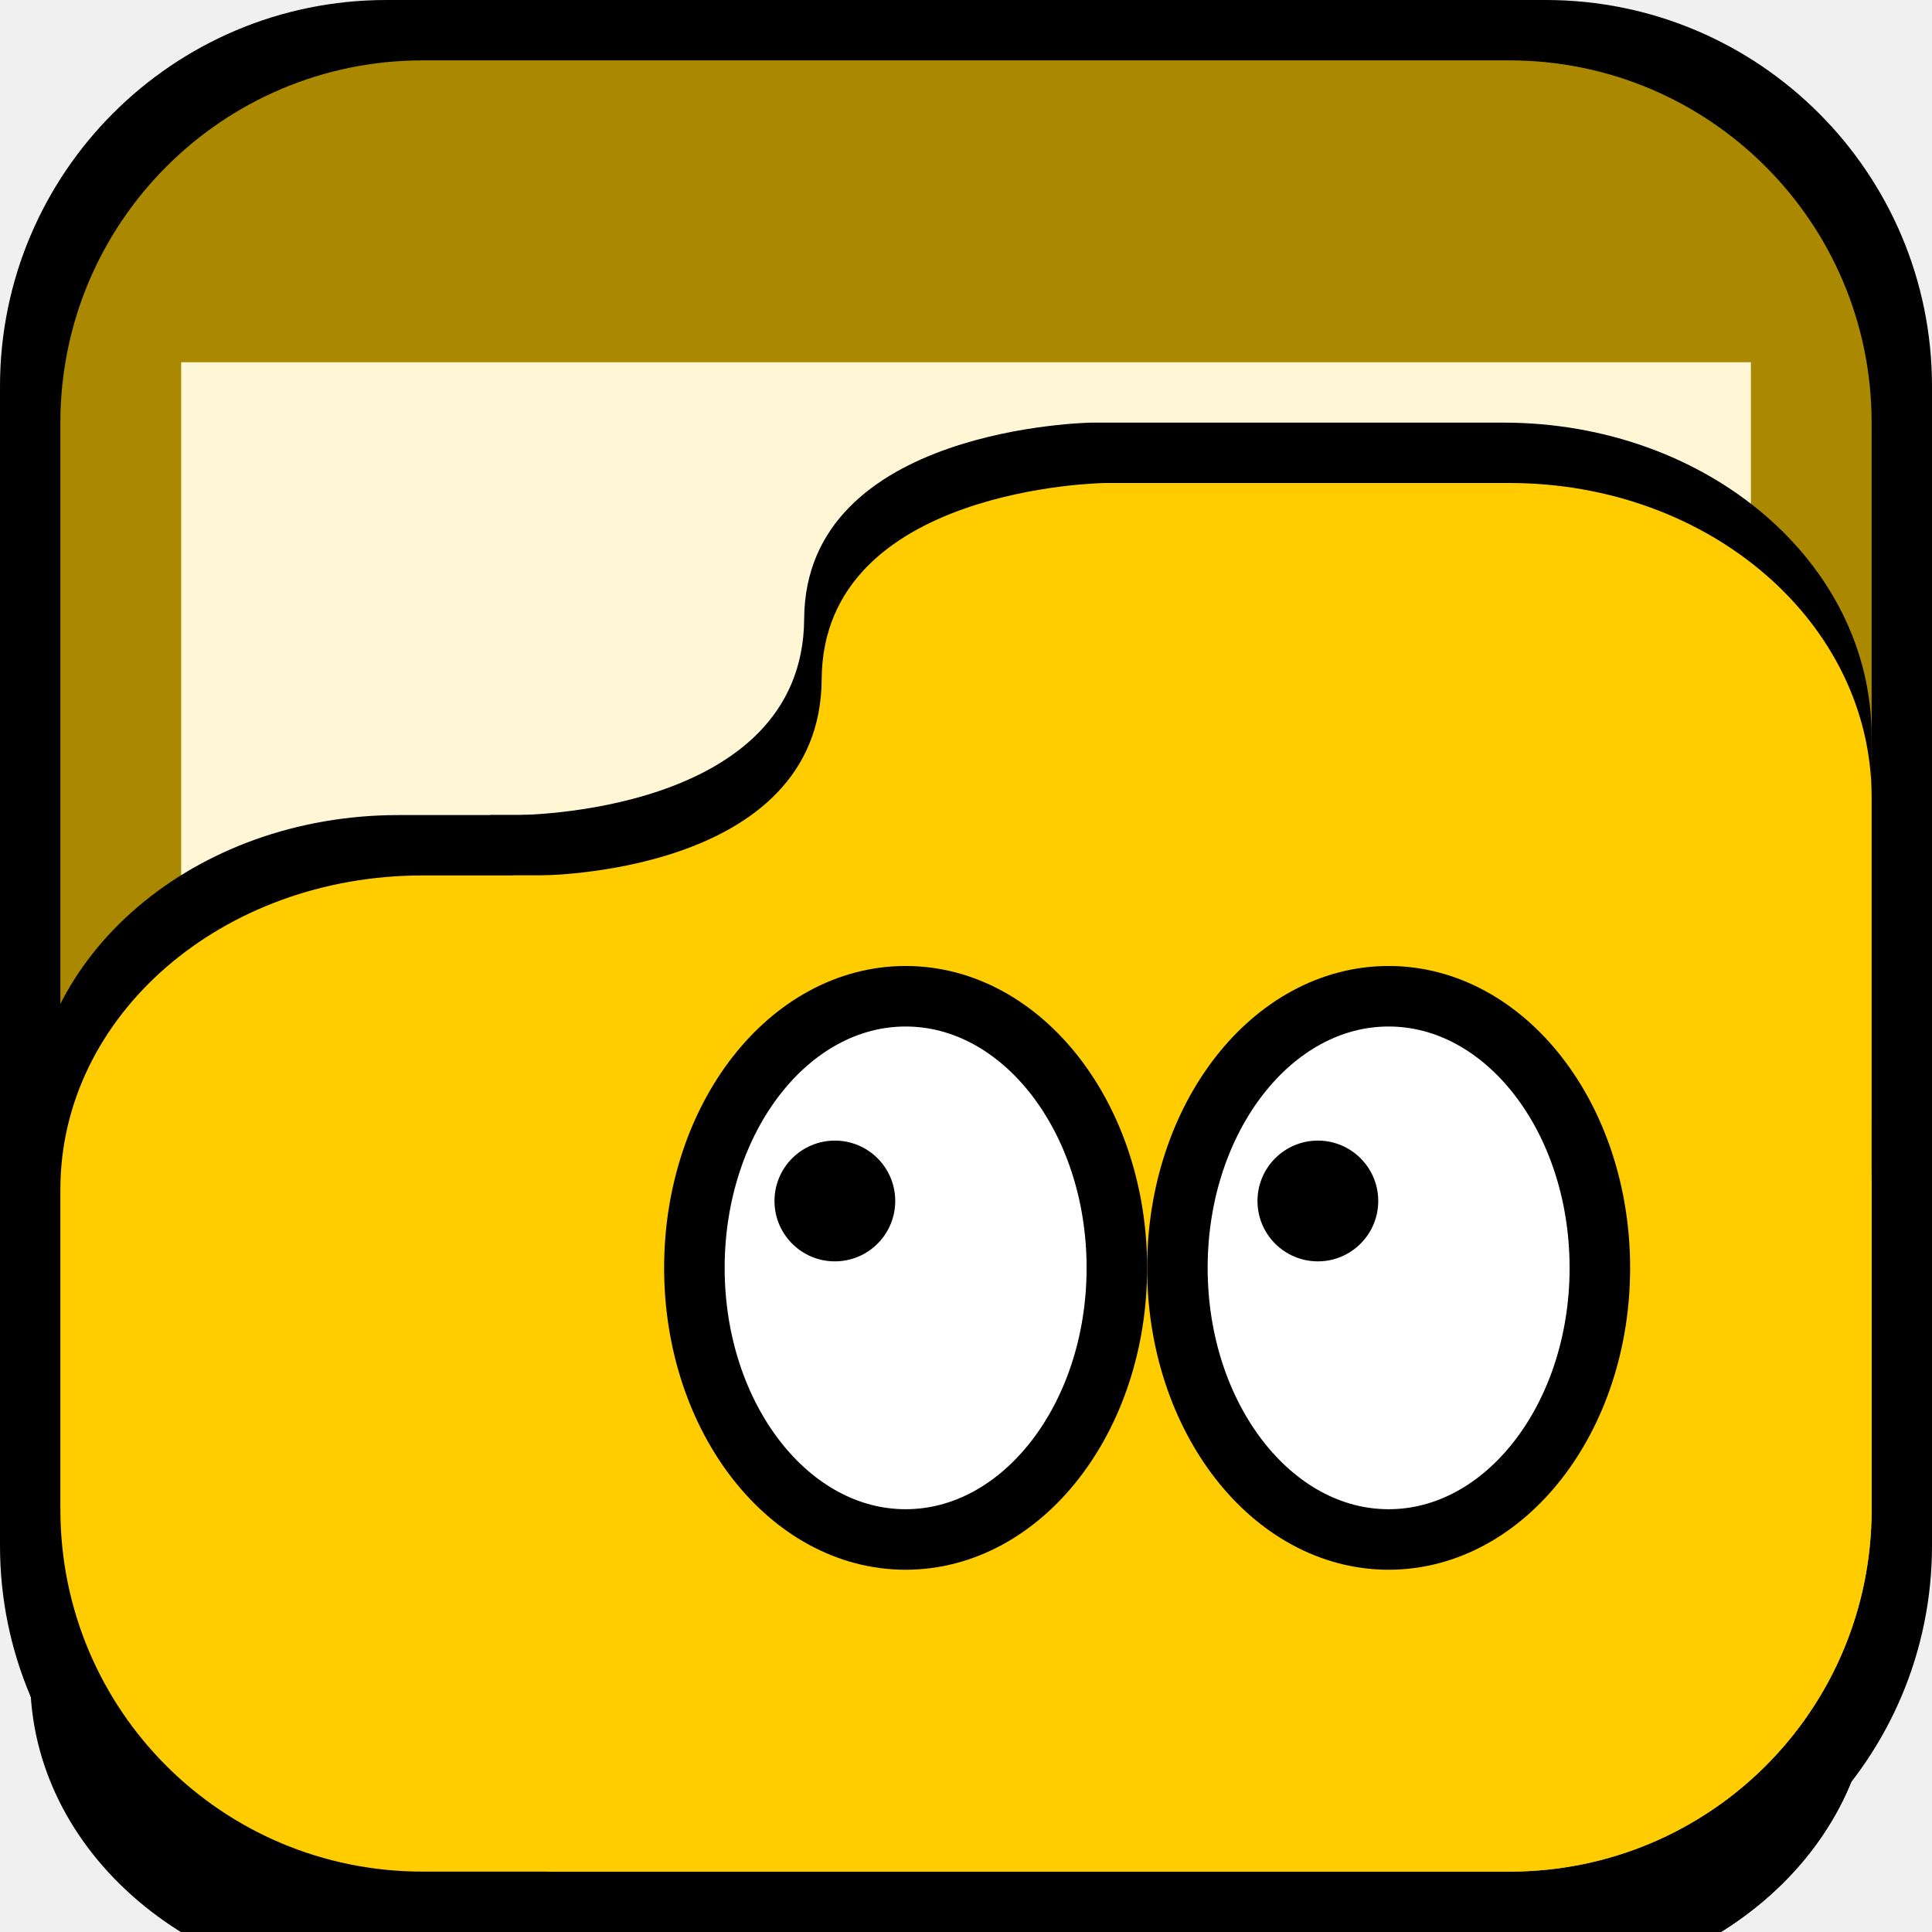
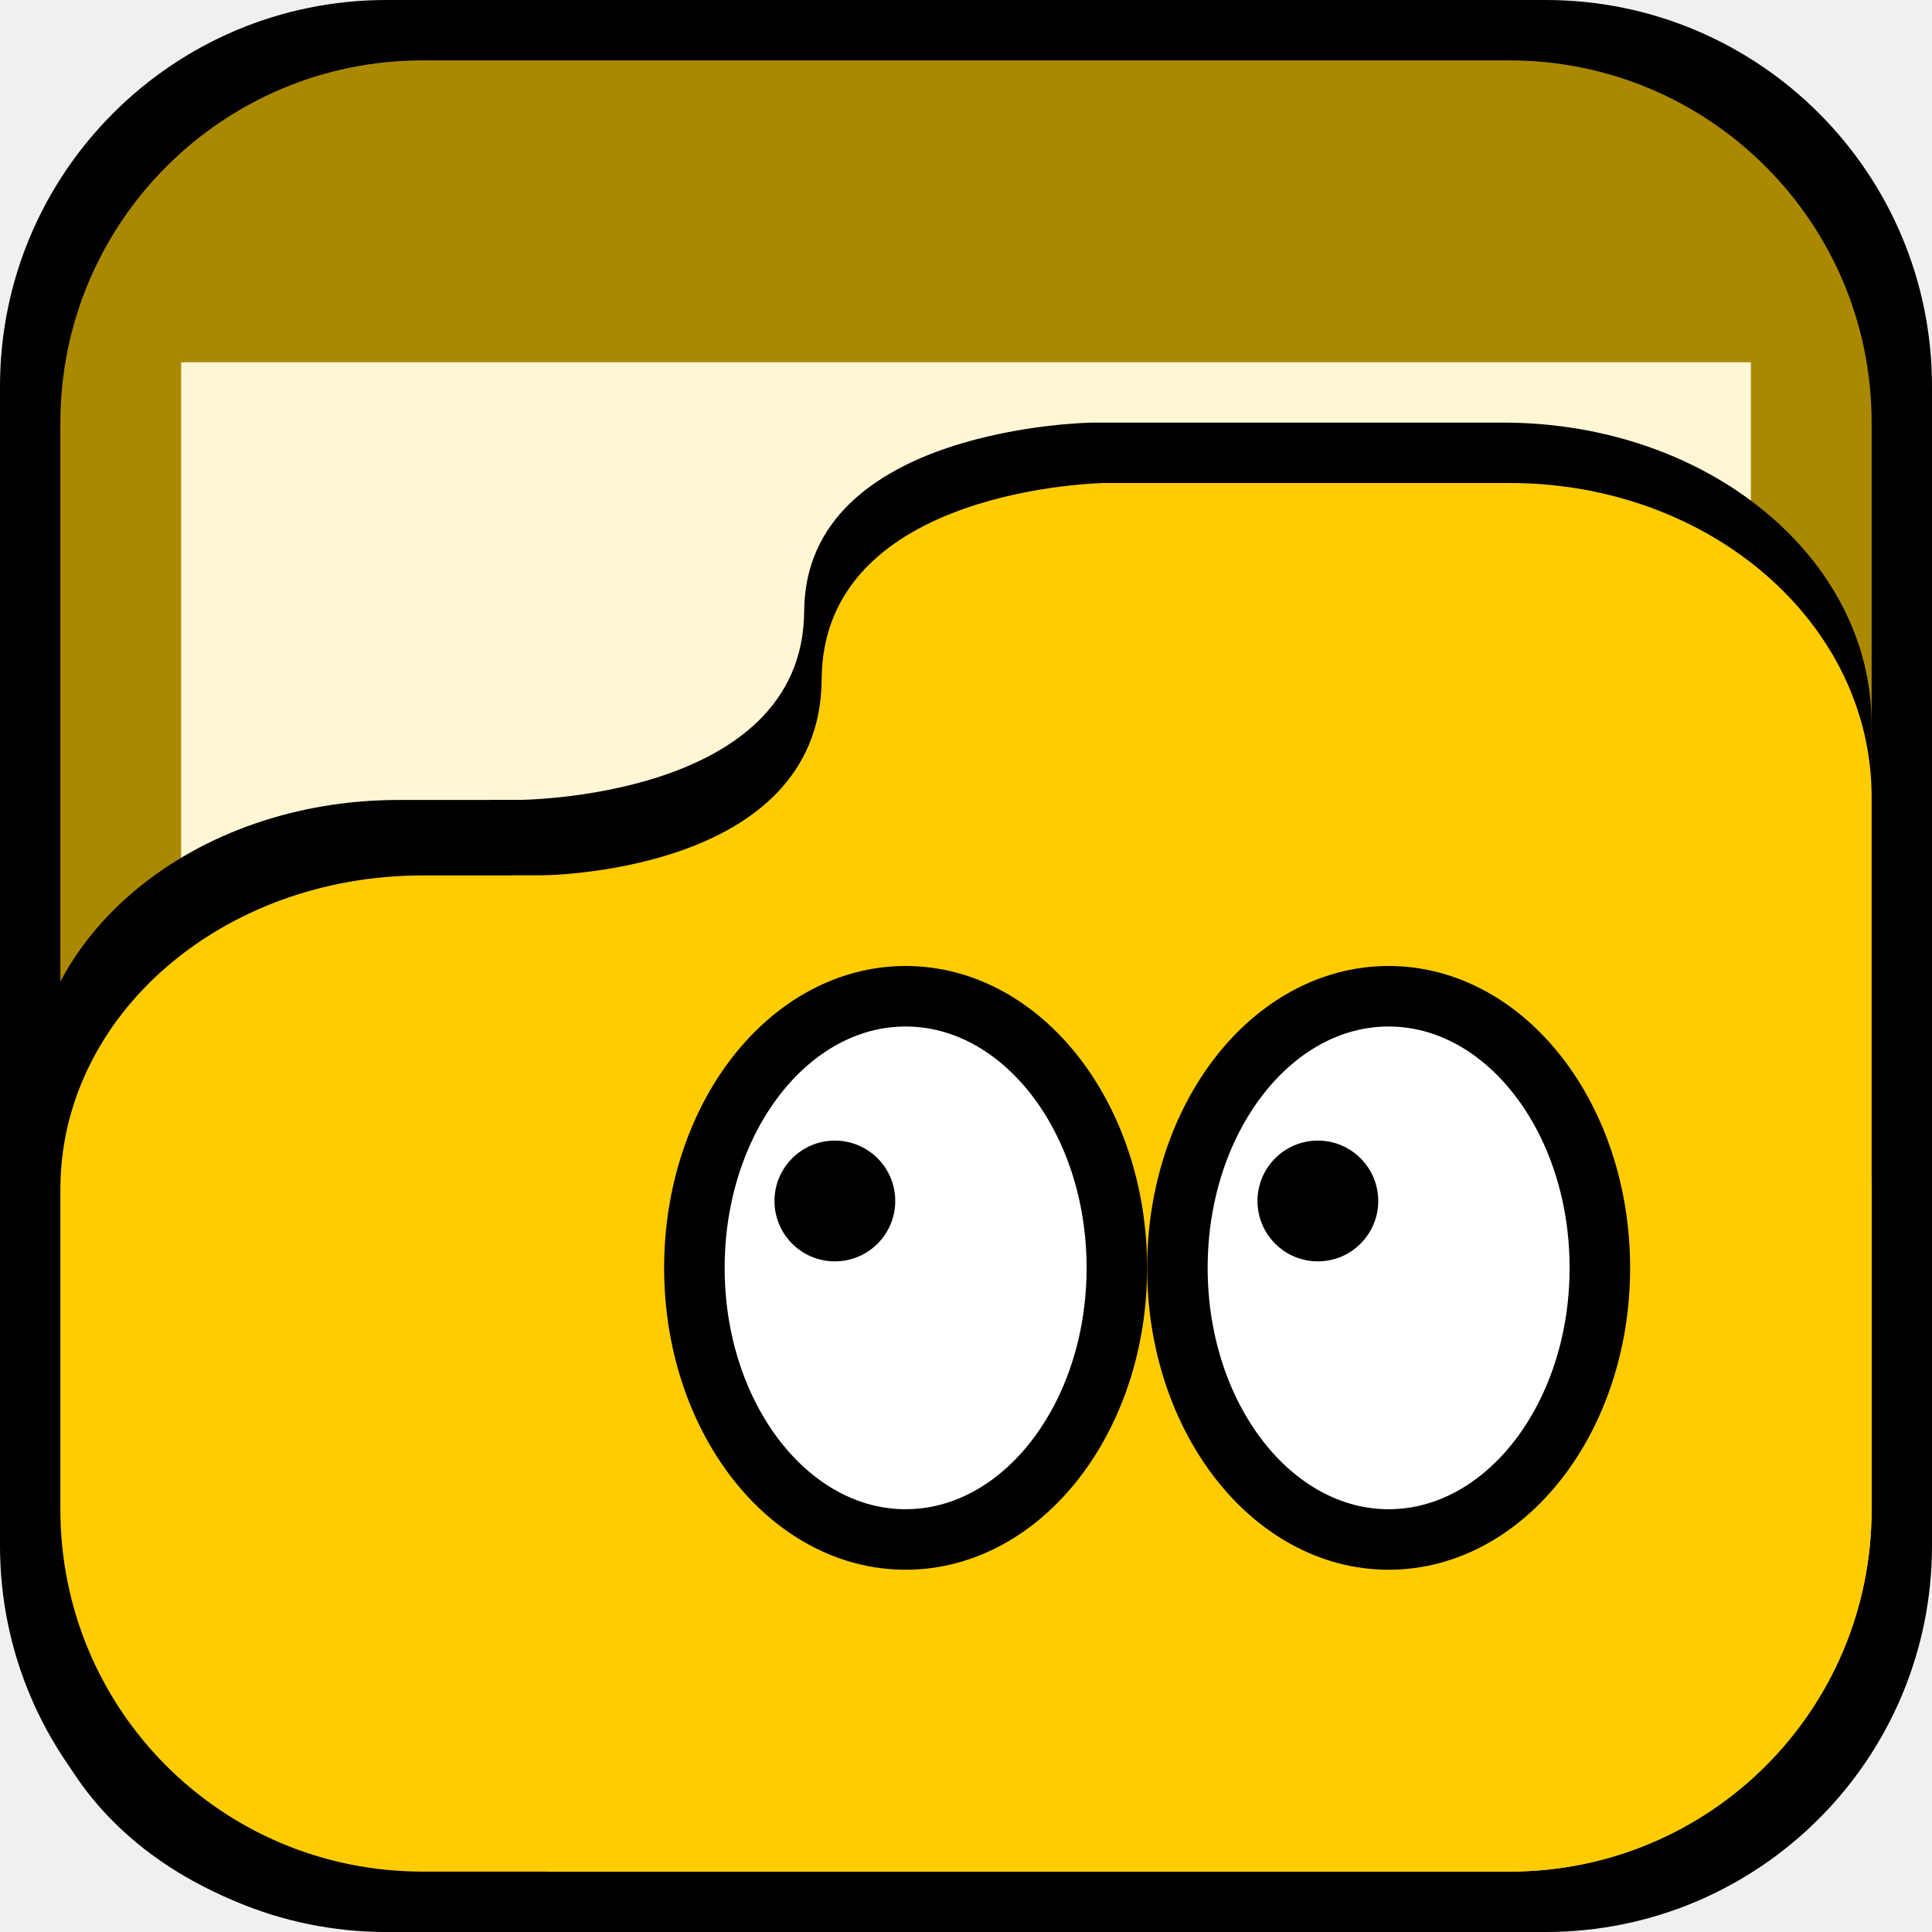
<svg xmlns="http://www.w3.org/2000/svg" width="320" height="320" viewBox="0 0 84.667 84.667" version="1.1" id="svg8">
  <defs id="defs2" />
  <g id="layer1">
    <rect style="fill:#000000;stroke-width:1.521;stroke-miterlimit:4;stroke-dasharray:none" id="rect1244-5" width="84.667" height="84.667" x="7.1054274e-15" y="7.1054274e-15" rx="16.933" ry="16.933" />
    <rect style="fill:#aa8800;stroke-width:1.426;stroke-miterlimit:4;stroke-dasharray:none" id="rect1244" width="79.375" height="79.375" x="2.646" y="2.646" rx="15.875" ry="15.875" />
    <rect style="fill:#fff6d5;stroke-width:0.766;stroke-miterlimit:4;stroke-dasharray:none" id="rect1244-3" width="68.792" height="26.458" x="7.938" y="15.875" />
-     <g id="g924-3" style="fill:#000000" transform="matrix(0.953125,0,0,0.8125,1.322917,18.52083)">
+     <g id="g924-3" style="fill:#000000" transform="matrix(0.953125,0,0,0.78125,1.322917,18.52083)">
      <path id="rect1282-3-6" style="fill:#000000;fill-opacity:1;stroke-width:4.977;stroke-miterlimit:4;stroke-dasharray:none" d="m 184.5,0 c 0,0 -49.81,0.76 -50,40 -0.194,40.106 -50,40 -50,40 H 80 v 176 c 0,35.456 28.544,64 64,64 h 112 c 35.456,0 64,-28.544 64,-64 V 64 C 320,28.544 291.456,0 256,0 h -8.088 z" transform="scale(0.2645833)" />
      <path id="rect1282-7" style="fill:#000000;fill-opacity:1;stroke-width:1.317;stroke-miterlimit:4;stroke-dasharray:none" d="M 16.933,21.167 H 67.733 c 9.381,0 16.933,7.552 16.933,16.933 v 29.633 c 0,9.381 -7.552,16.933 -16.933,16.933 H 16.933 C 7.552,84.667 0,77.114 0,67.733 V 38.1 C 0,28.719 7.552,21.167 16.933,21.167 Z" />
    </g>
    <path id="rect1282-3" style="fill:#ffcc00;fill-opacity:1;stroke-width:4.344;stroke-miterlimit:4;stroke-dasharray:none" d="M 182.969 80 C 182.969 80 136.272 80.618 136.094 112.5 C 135.912 145.086 89.219 145 89.219 145 L 85 145 L 85 288 C 85 295.874 87.011 303.324 90.596 310 L 250 310 C 283.24 310 310 283.24 310 250 L 310 227.533 L 310 197 L 310 132 C 310 103.192 283.24 80 250 80 L 242.418 80 L 182.969 80 z " transform="scale(0.2645833)" />
    <path id="rect1282" style="fill:#ffcc00;fill-opacity:1;stroke-width:4.344;stroke-miterlimit:4;stroke-dasharray:none" d="M 70 145 C 36.76 145 10 168.192 10 197 L 10 250 C 10 283.24 36.76 310 70 310 L 250 310 C 283.24 310 310 283.24 310 250 L 310 197 C 310 168.192 283.24 145 250 145 L 70 145 z " transform="scale(0.2645833)" />
    <g id="g996" transform="translate(-1.747712,-5.867798)">
      <ellipse style="fill:#ffffff;stroke:#000000;stroke-width:2.652;stroke-miterlimit:4;stroke-dasharray:none;stroke-opacity:1" id="path950" cx="62.602" cy="61.43" rx="9.257" ry="11.903" />
      <circle style="fill:#000000;stroke:none;stroke-width:0.667;stroke-miterlimit:4;stroke-dasharray:none;stroke-opacity:1" id="path972-6" cx="59.501" cy="58.499" r="2.646" />
    </g>
    <g id="g996-7" transform="translate(-22.91438,-5.867798)">
      <ellipse style="fill:#ffffff;stroke:#000000;stroke-width:2.652;stroke-miterlimit:4;stroke-dasharray:none;stroke-opacity:1" id="path950-5" cx="62.602" cy="61.43" rx="9.257" ry="11.903" />
      <circle style="fill:#000000;stroke:none;stroke-width:0.667;stroke-miterlimit:4;stroke-dasharray:none;stroke-opacity:1" id="path972-6-3" cx="59.501" cy="58.499" r="2.646" />
    </g>
  </g>
</svg>
